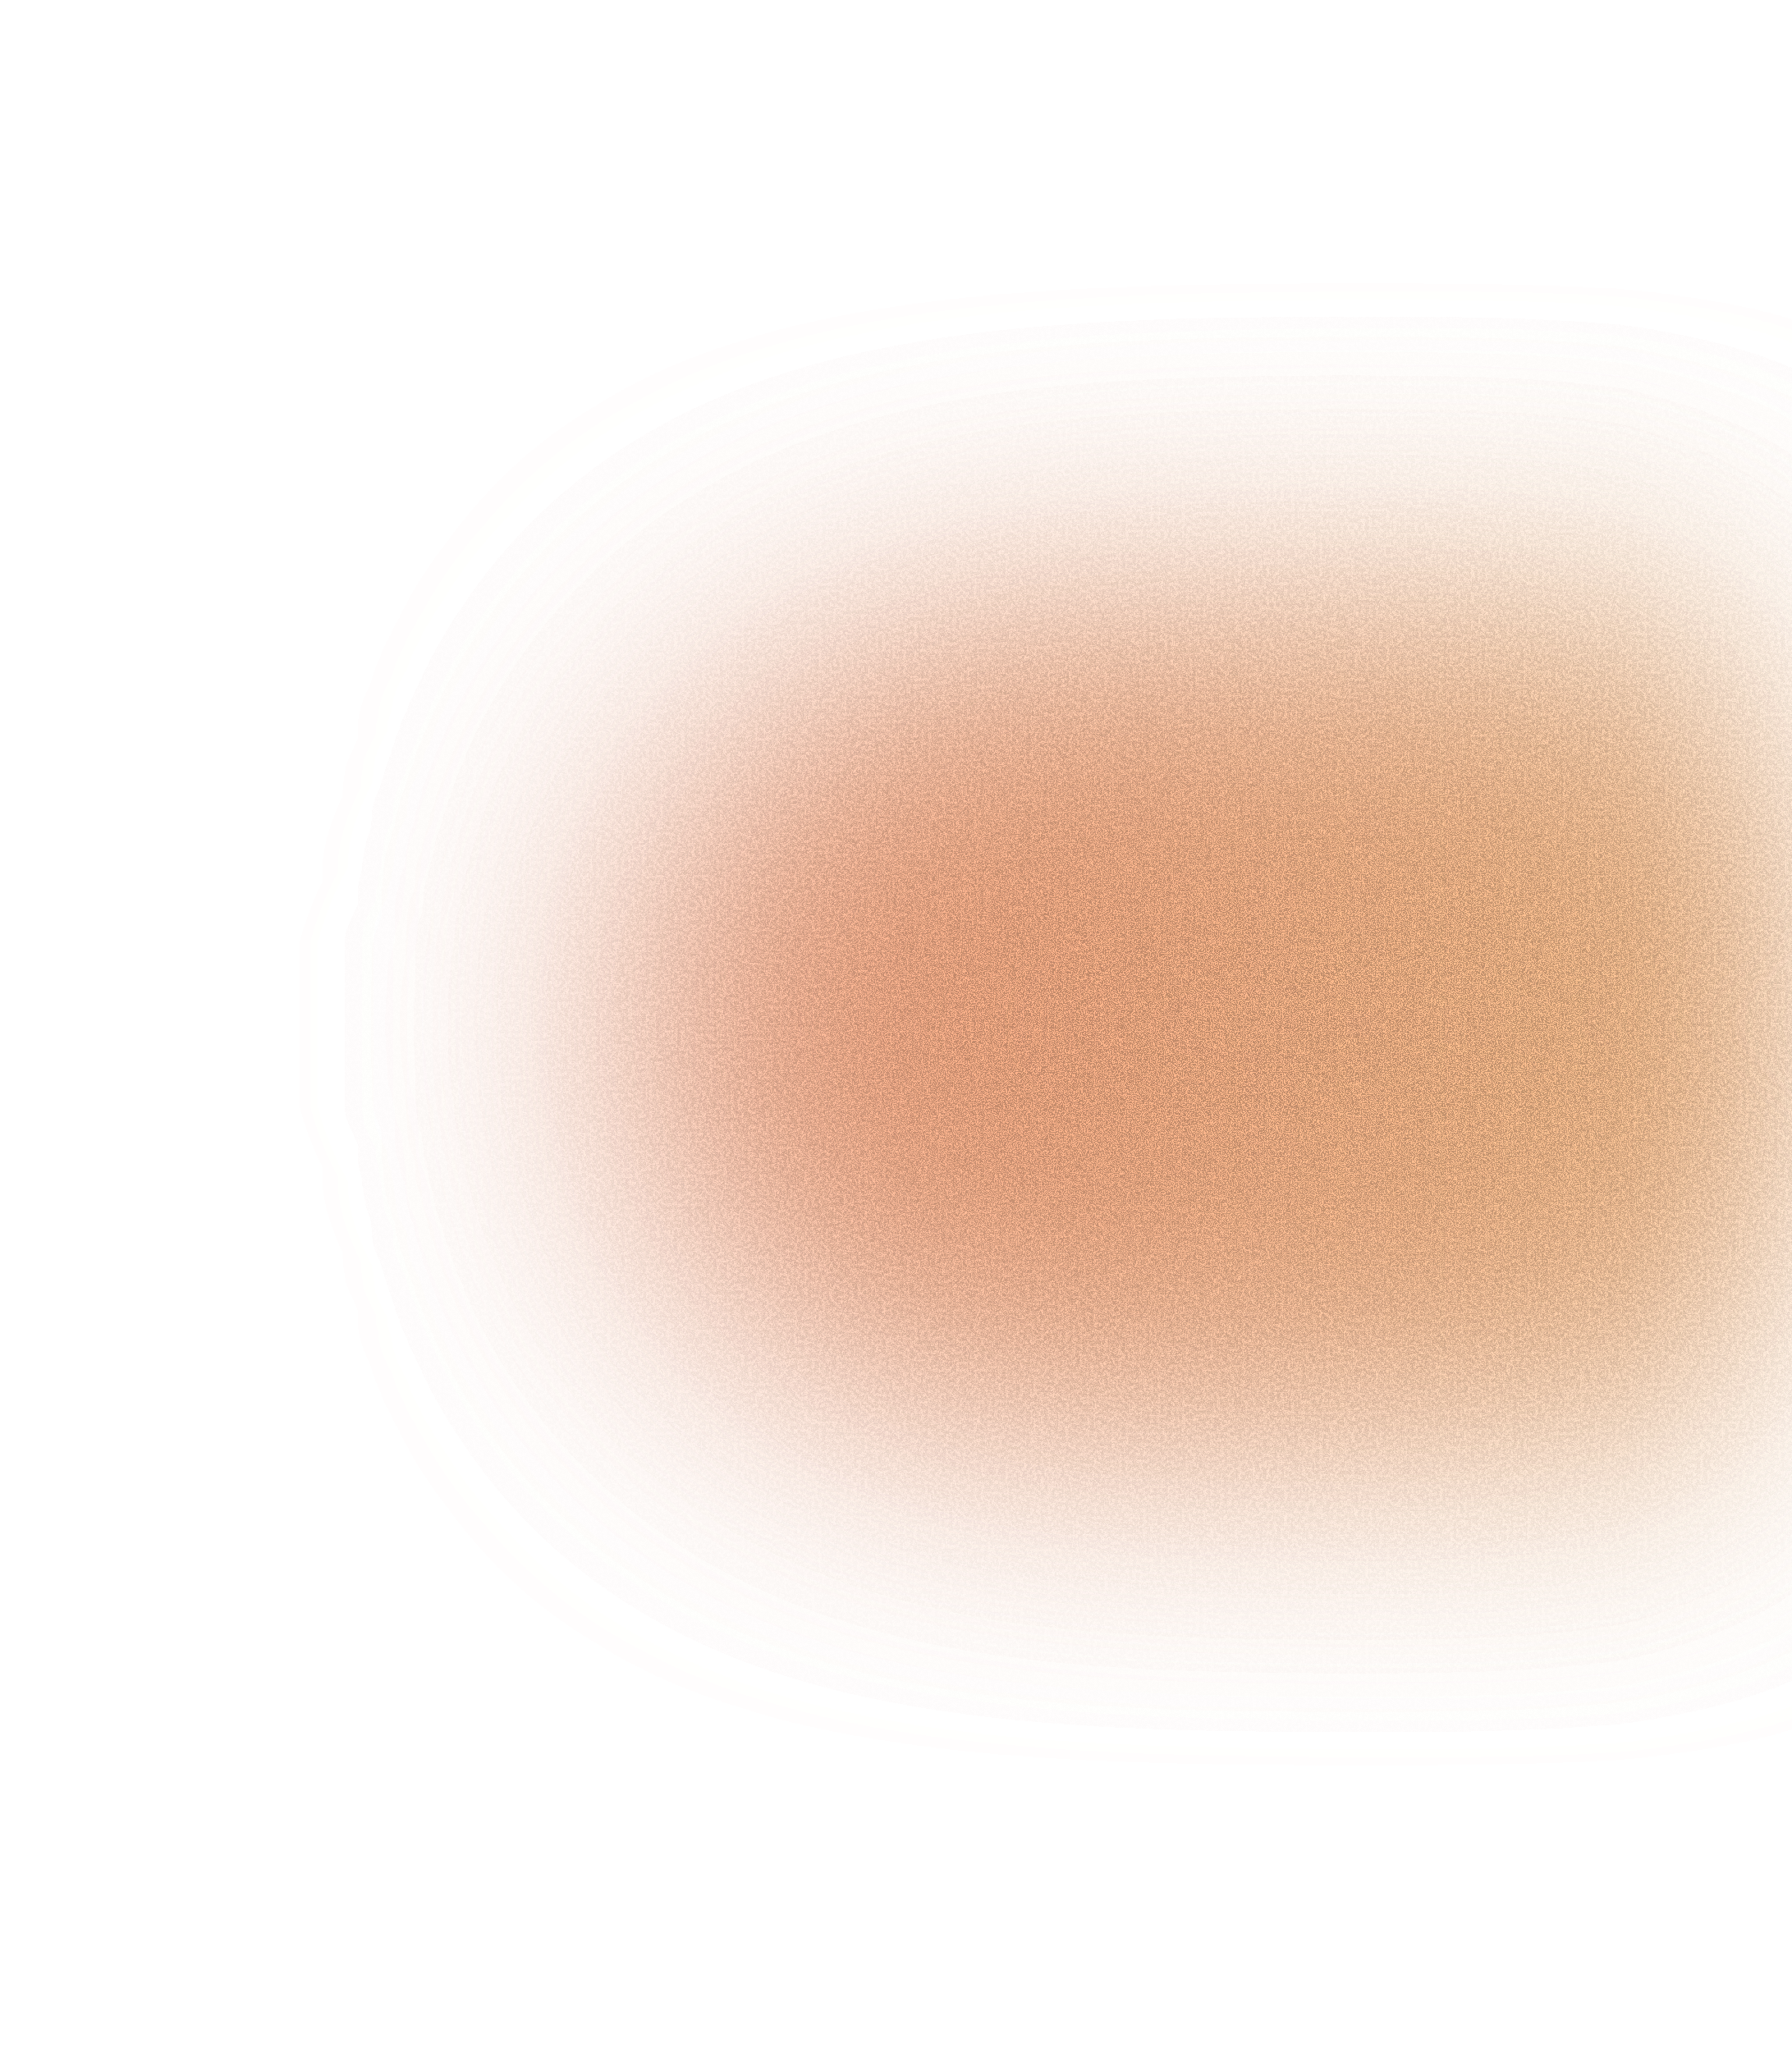
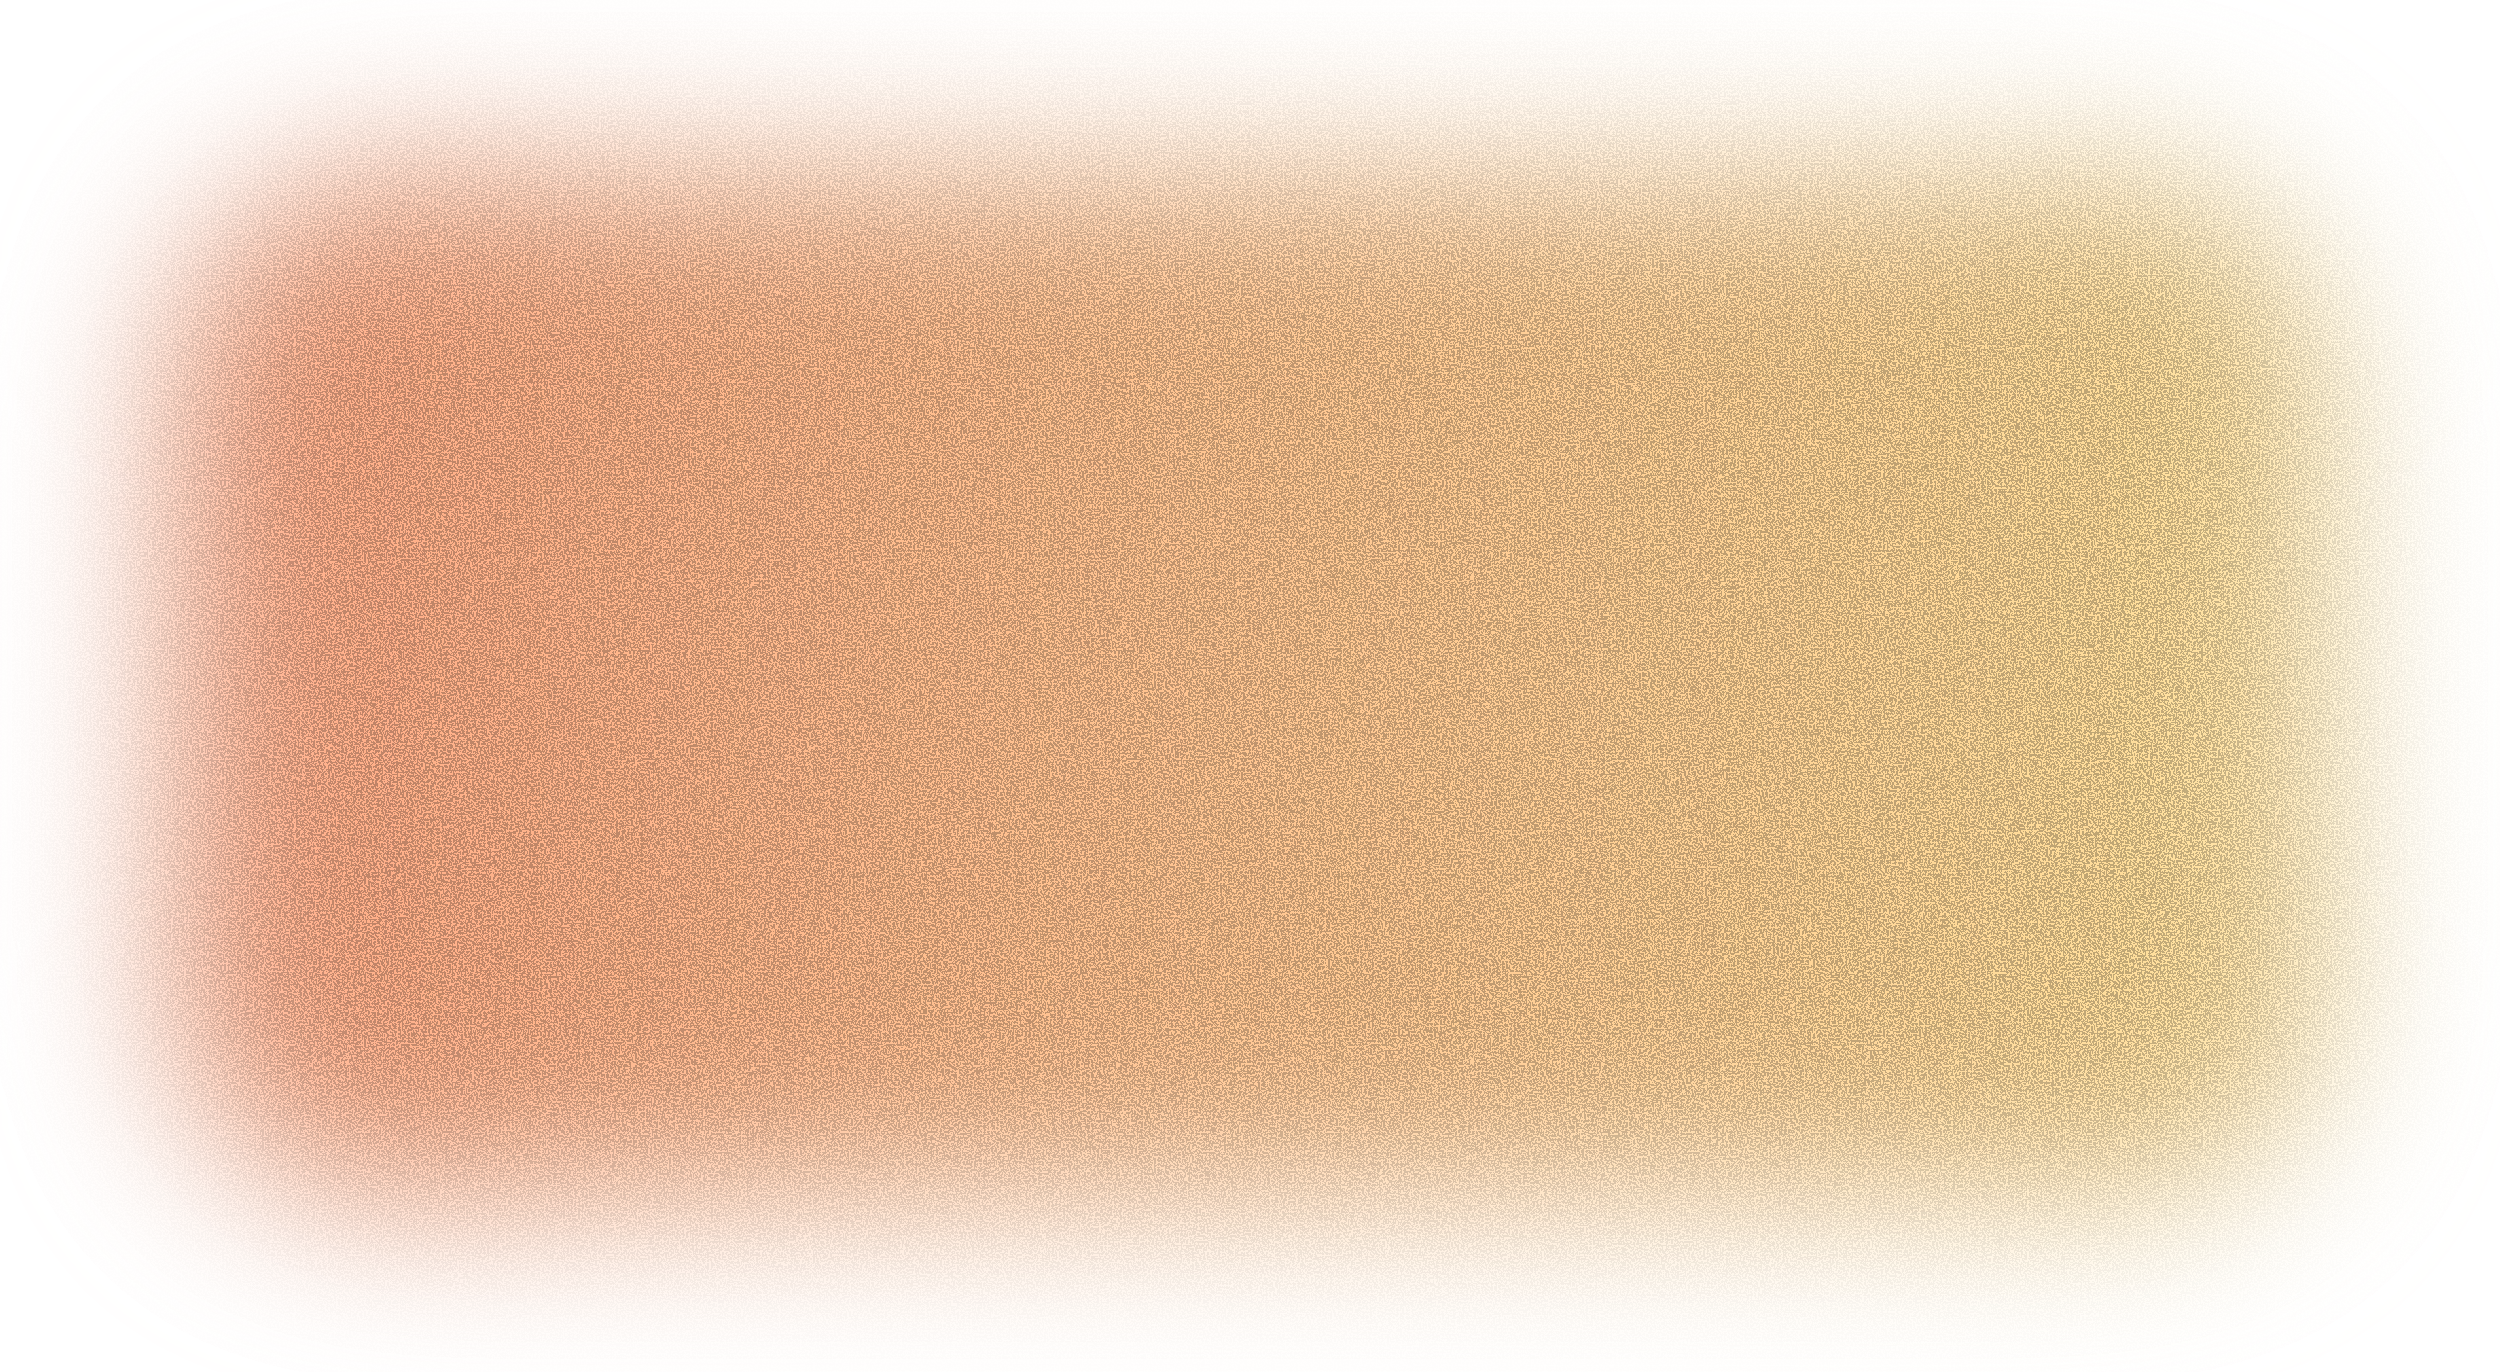
- <svg xmlns="http://www.w3.org/2000/svg" width="254" height="291" viewBox="0 0 254 291" fill="none">
-   <g filter="url(#filter0_fn_66_39)">
-     <rect x="100.842" y="100.009" width="284.158" height="90.524" rx="45.262" fill="url(#paint0_linear_66_39)" />
-   </g>
-   <g filter="url(#filter1_fn_66_39)">
-     <rect x="100.842" y="100.009" width="284.158" height="90.524" rx="45.262" fill="url(#paint1_linear_66_39)" />
+ <svg xmlns="http://www.w3.org/2000/svg" width="660" height="362" viewBox="0 0 660 362" fill="none">
+   <g filter="url(#filter0_fn_14_51)">
+     <rect x="47" y="47" width="566" height="268" rx="56" fill="url(#paint0_linear_14_51)" />
  </g>
  <defs>
-     <filter id="filter0_fn_66_39" x="0.842" y="0.009" width="484.158" height="290.524" filterUnits="userSpaceOnUse" color-interpolation-filters="sRGB">
+     <filter id="filter0_fn_14_51" x="0" y="0" width="660" height="362" filterUnits="userSpaceOnUse" color-interpolation-filters="sRGB">
      <feFlood flood-opacity="0" result="BackgroundImageFix" />
      <feBlend mode="normal" in="SourceGraphic" in2="BackgroundImageFix" result="shape" />
-       <feGaussianBlur stdDeviation="25" result="effect1_foregroundBlur_66_39" />
+       <feGaussianBlur stdDeviation="23.5" result="effect1_foregroundBlur_14_51" />
      <feTurbulence type="fractalNoise" baseFrequency="2 2" stitchTiles="stitch" numOctaves="3" result="noise" seed="5302" />
      <feColorMatrix in="noise" type="luminanceToAlpha" result="alphaNoise" />
      <feComponentTransfer in="alphaNoise" result="coloredNoise1">
        <feFuncA type="discrete" tableValues="1 1 1 1 1 1 1 1 1 1 1 1 1 1 1 1 1 1 1 1 1 1 1 1 1 1 1 1 1 1 1 1 1 1 1 1 1 1 1 1 1 1 1 1 1 1 1 1 1 1 1 0 0 0 0 0 0 0 0 0 0 0 0 0 0 0 0 0 0 0 0 0 0 0 0 0 0 0 0 0 0 0 0 0 0 0 0 0 0 0 0 0 0 0 0 0 0 0 0 0 " />
      </feComponentTransfer>
-       <feComposite operator="in" in2="effect1_foregroundBlur_66_39" in="coloredNoise1" result="noise1Clipped" />
+       <feComposite operator="in" in2="effect1_foregroundBlur_14_51" in="coloredNoise1" result="noise1Clipped" />
      <feFlood flood-color="rgba(0, 0, 0, 0.25)" result="color1Flood" />
      <feComposite operator="in" in2="noise1Clipped" in="color1Flood" result="color1" />
-       <feMerge result="effect2_noise_66_39">
-         <feMergeNode in="effect1_foregroundBlur_66_39" />
+       <feMerge result="effect2_noise_14_51">
+         <feMergeNode in="effect1_foregroundBlur_14_51" />
        <feMergeNode in="color1" />
      </feMerge>
    </filter>
-     <filter id="filter1_fn_66_39" x="0.842" y="0.009" width="484.158" height="290.524" filterUnits="userSpaceOnUse" color-interpolation-filters="sRGB">
-       <feFlood flood-opacity="0" result="BackgroundImageFix" />
-       <feBlend mode="normal" in="SourceGraphic" in2="BackgroundImageFix" result="shape" />
-       <feGaussianBlur stdDeviation="25" result="effect1_foregroundBlur_66_39" />
-       <feTurbulence type="fractalNoise" baseFrequency="7.692 7.692" stitchTiles="stitch" numOctaves="3" result="noise" seed="5302" />
-       <feColorMatrix in="noise" type="luminanceToAlpha" result="alphaNoise" />
-       <feComponentTransfer in="alphaNoise" result="coloredNoise1">
-         <feFuncA type="discrete" tableValues="1 1 1 1 1 1 1 1 1 1 1 1 1 1 1 1 1 1 1 1 1 1 1 1 1 1 1 1 1 1 1 1 1 1 1 1 1 1 1 1 1 1 1 1 1 1 1 1 1 1 1 0 0 0 0 0 0 0 0 0 0 0 0 0 0 0 0 0 0 0 0 0 0 0 0 0 0 0 0 0 0 0 0 0 0 0 0 0 0 0 0 0 0 0 0 0 0 0 0 0 " />
-       </feComponentTransfer>
-       <feComposite operator="in" in2="effect1_foregroundBlur_66_39" in="coloredNoise1" result="noise1Clipped" />
-       <feFlood flood-color="rgba(0, 0, 0, 0.25)" result="color1Flood" />
-       <feComposite operator="in" in2="noise1Clipped" in="color1Flood" result="color1" />
-       <feMerge result="effect2_noise_66_39">
-         <feMergeNode in="effect1_foregroundBlur_66_39" />
-         <feMergeNode in="color1" />
-       </feMerge>
-     </filter>
-     <linearGradient id="paint0_linear_66_39" x1="75.489" y1="145.271" x2="438.719" y2="145.271" gradientUnits="userSpaceOnUse">
-       <stop stop-color="#FFA585" />
-       <stop offset="1" stop-color="#FFEDA0" />
-     </linearGradient>
-     <linearGradient id="paint1_linear_66_39" x1="75.489" y1="145.271" x2="438.719" y2="145.271" gradientUnits="userSpaceOnUse">
+     <linearGradient id="paint0_linear_14_51" x1="-3.5" y1="181" x2="720" y2="181" gradientUnits="userSpaceOnUse">
      <stop stop-color="#FFA585" />
      <stop offset="1" stop-color="#FFEDA0" />
    </linearGradient>
  </defs>
</svg>
